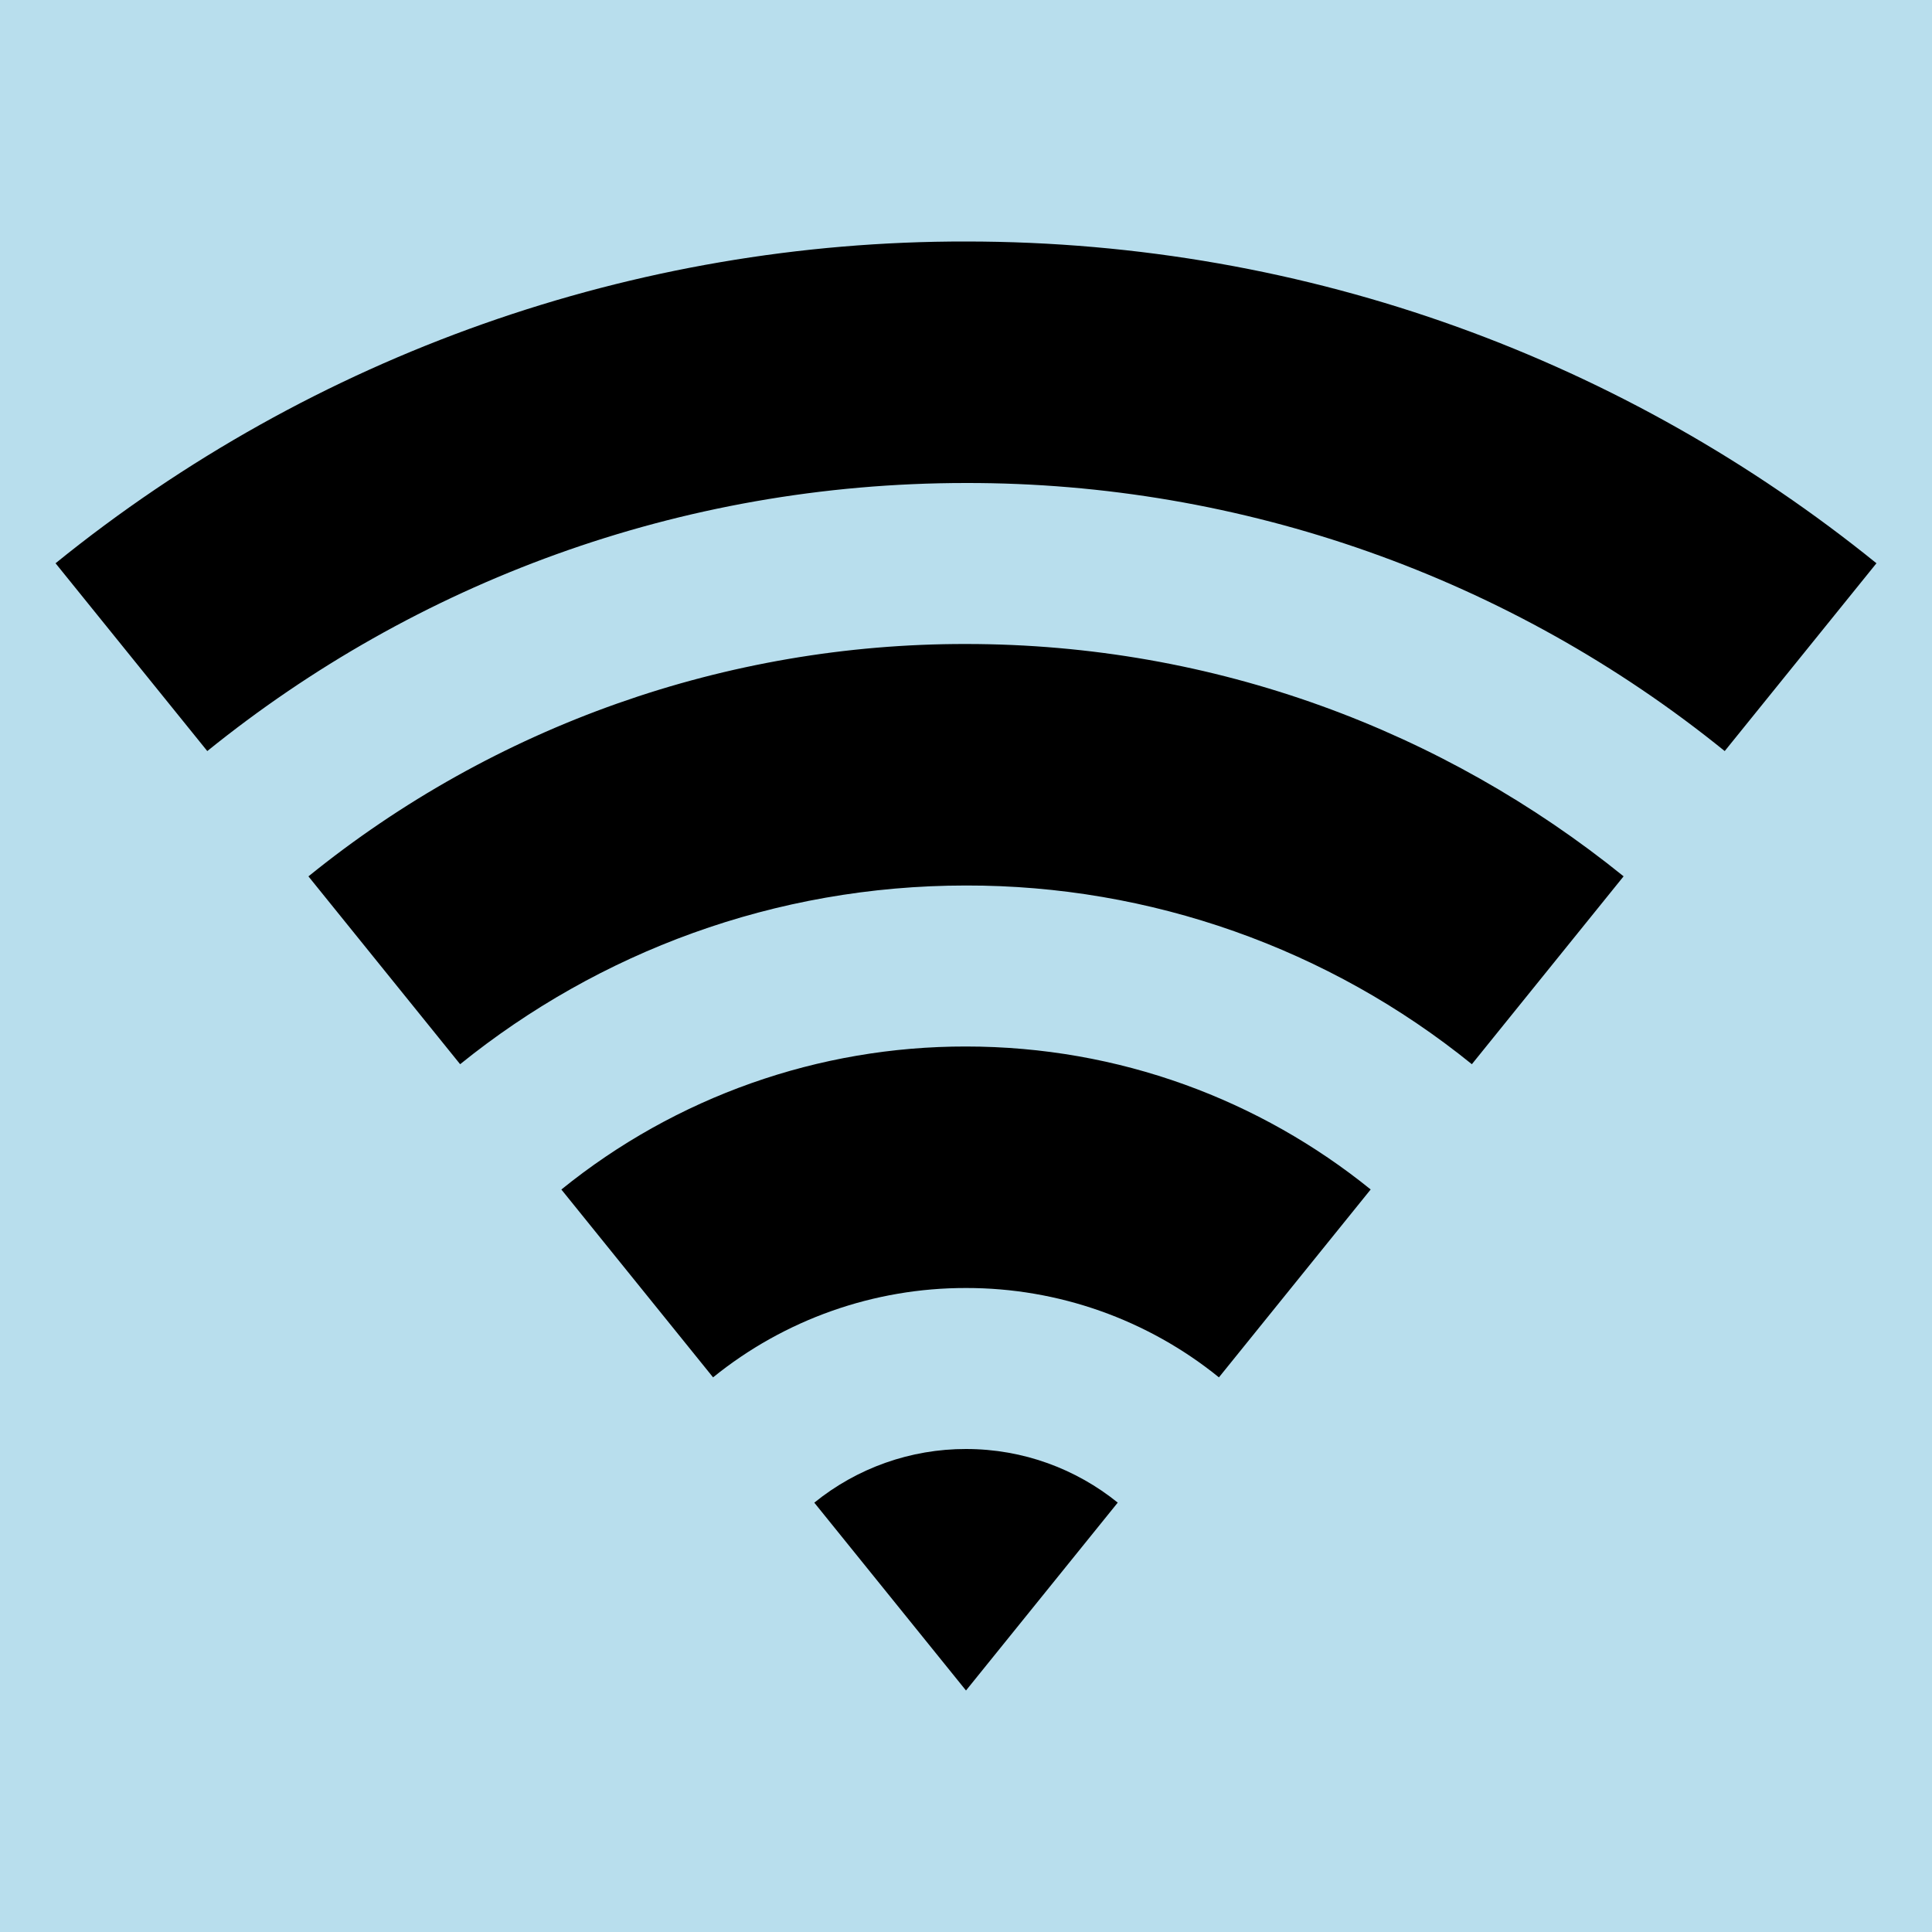
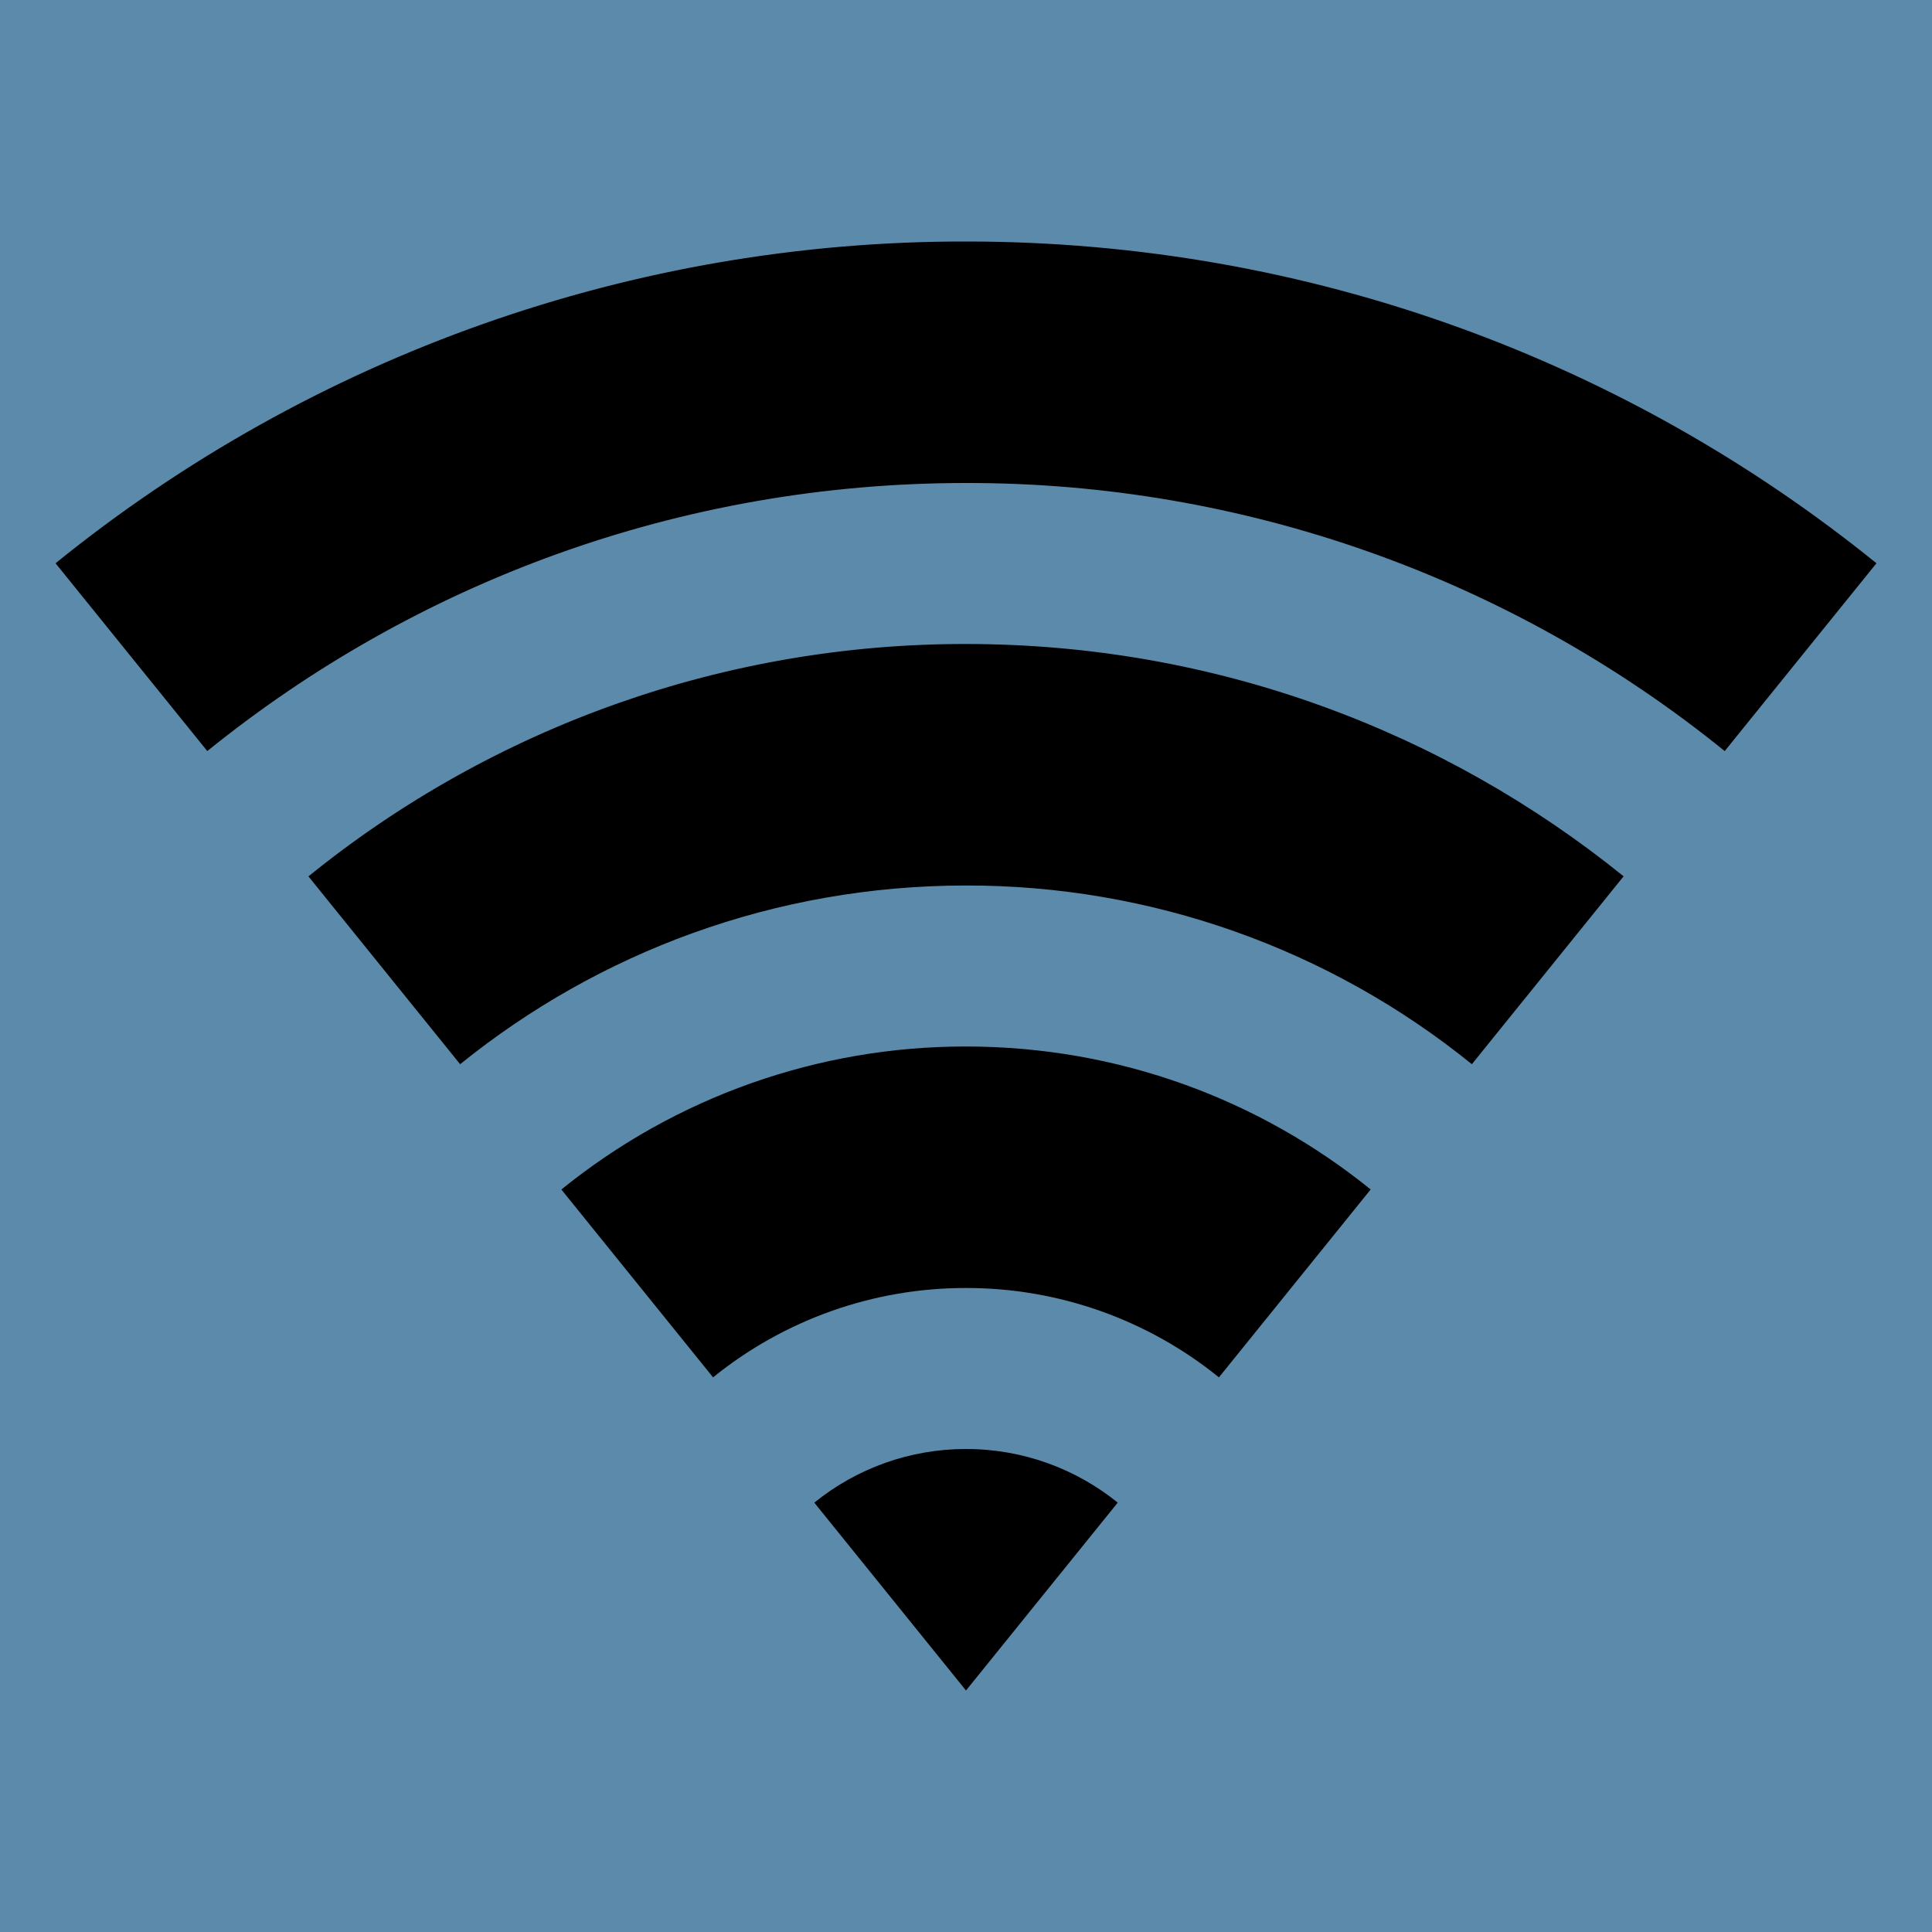
<svg xmlns="http://www.w3.org/2000/svg" width="800px" height="800px" viewBox="0 0 24 24">
  <g>
-     <path fill="#b8deed" d="M0 0h24v24H0z" />
+     <path fill="#5c8aaa" d="M0 0h24v24H0z" />
    <path d="M.69 6.997A17.925 17.925 0 0 1 12 3c4.285 0 8.22 1.497 11.31 3.997L21.425 9.33A14.937 14.937 0 0 0 12 6C8.43 6 5.15 7.248 2.575 9.33L.69 6.997zm3.141 3.89A12.946 12.946 0 0 1 12 8c3.094 0 5.936 1.081 8.169 2.886l-1.885 2.334A9.958 9.958 0 0 0 12 11c-2.38 0-4.566.832-6.284 2.22l-1.885-2.334zm3.142 3.89A7.967 7.967 0 0 1 12 13c1.904 0 3.653.665 5.027 1.776l-1.885 2.334A4.98 4.98 0 0 0 12 16a4.98 4.98 0 0 0-3.142 1.11l-1.885-2.334zm3.142 3.89A2.987 2.987 0 0 1 12 18c.714 0 1.37.25 1.885.666L12 21l-1.885-2.334z" />
  </g>
</svg>
